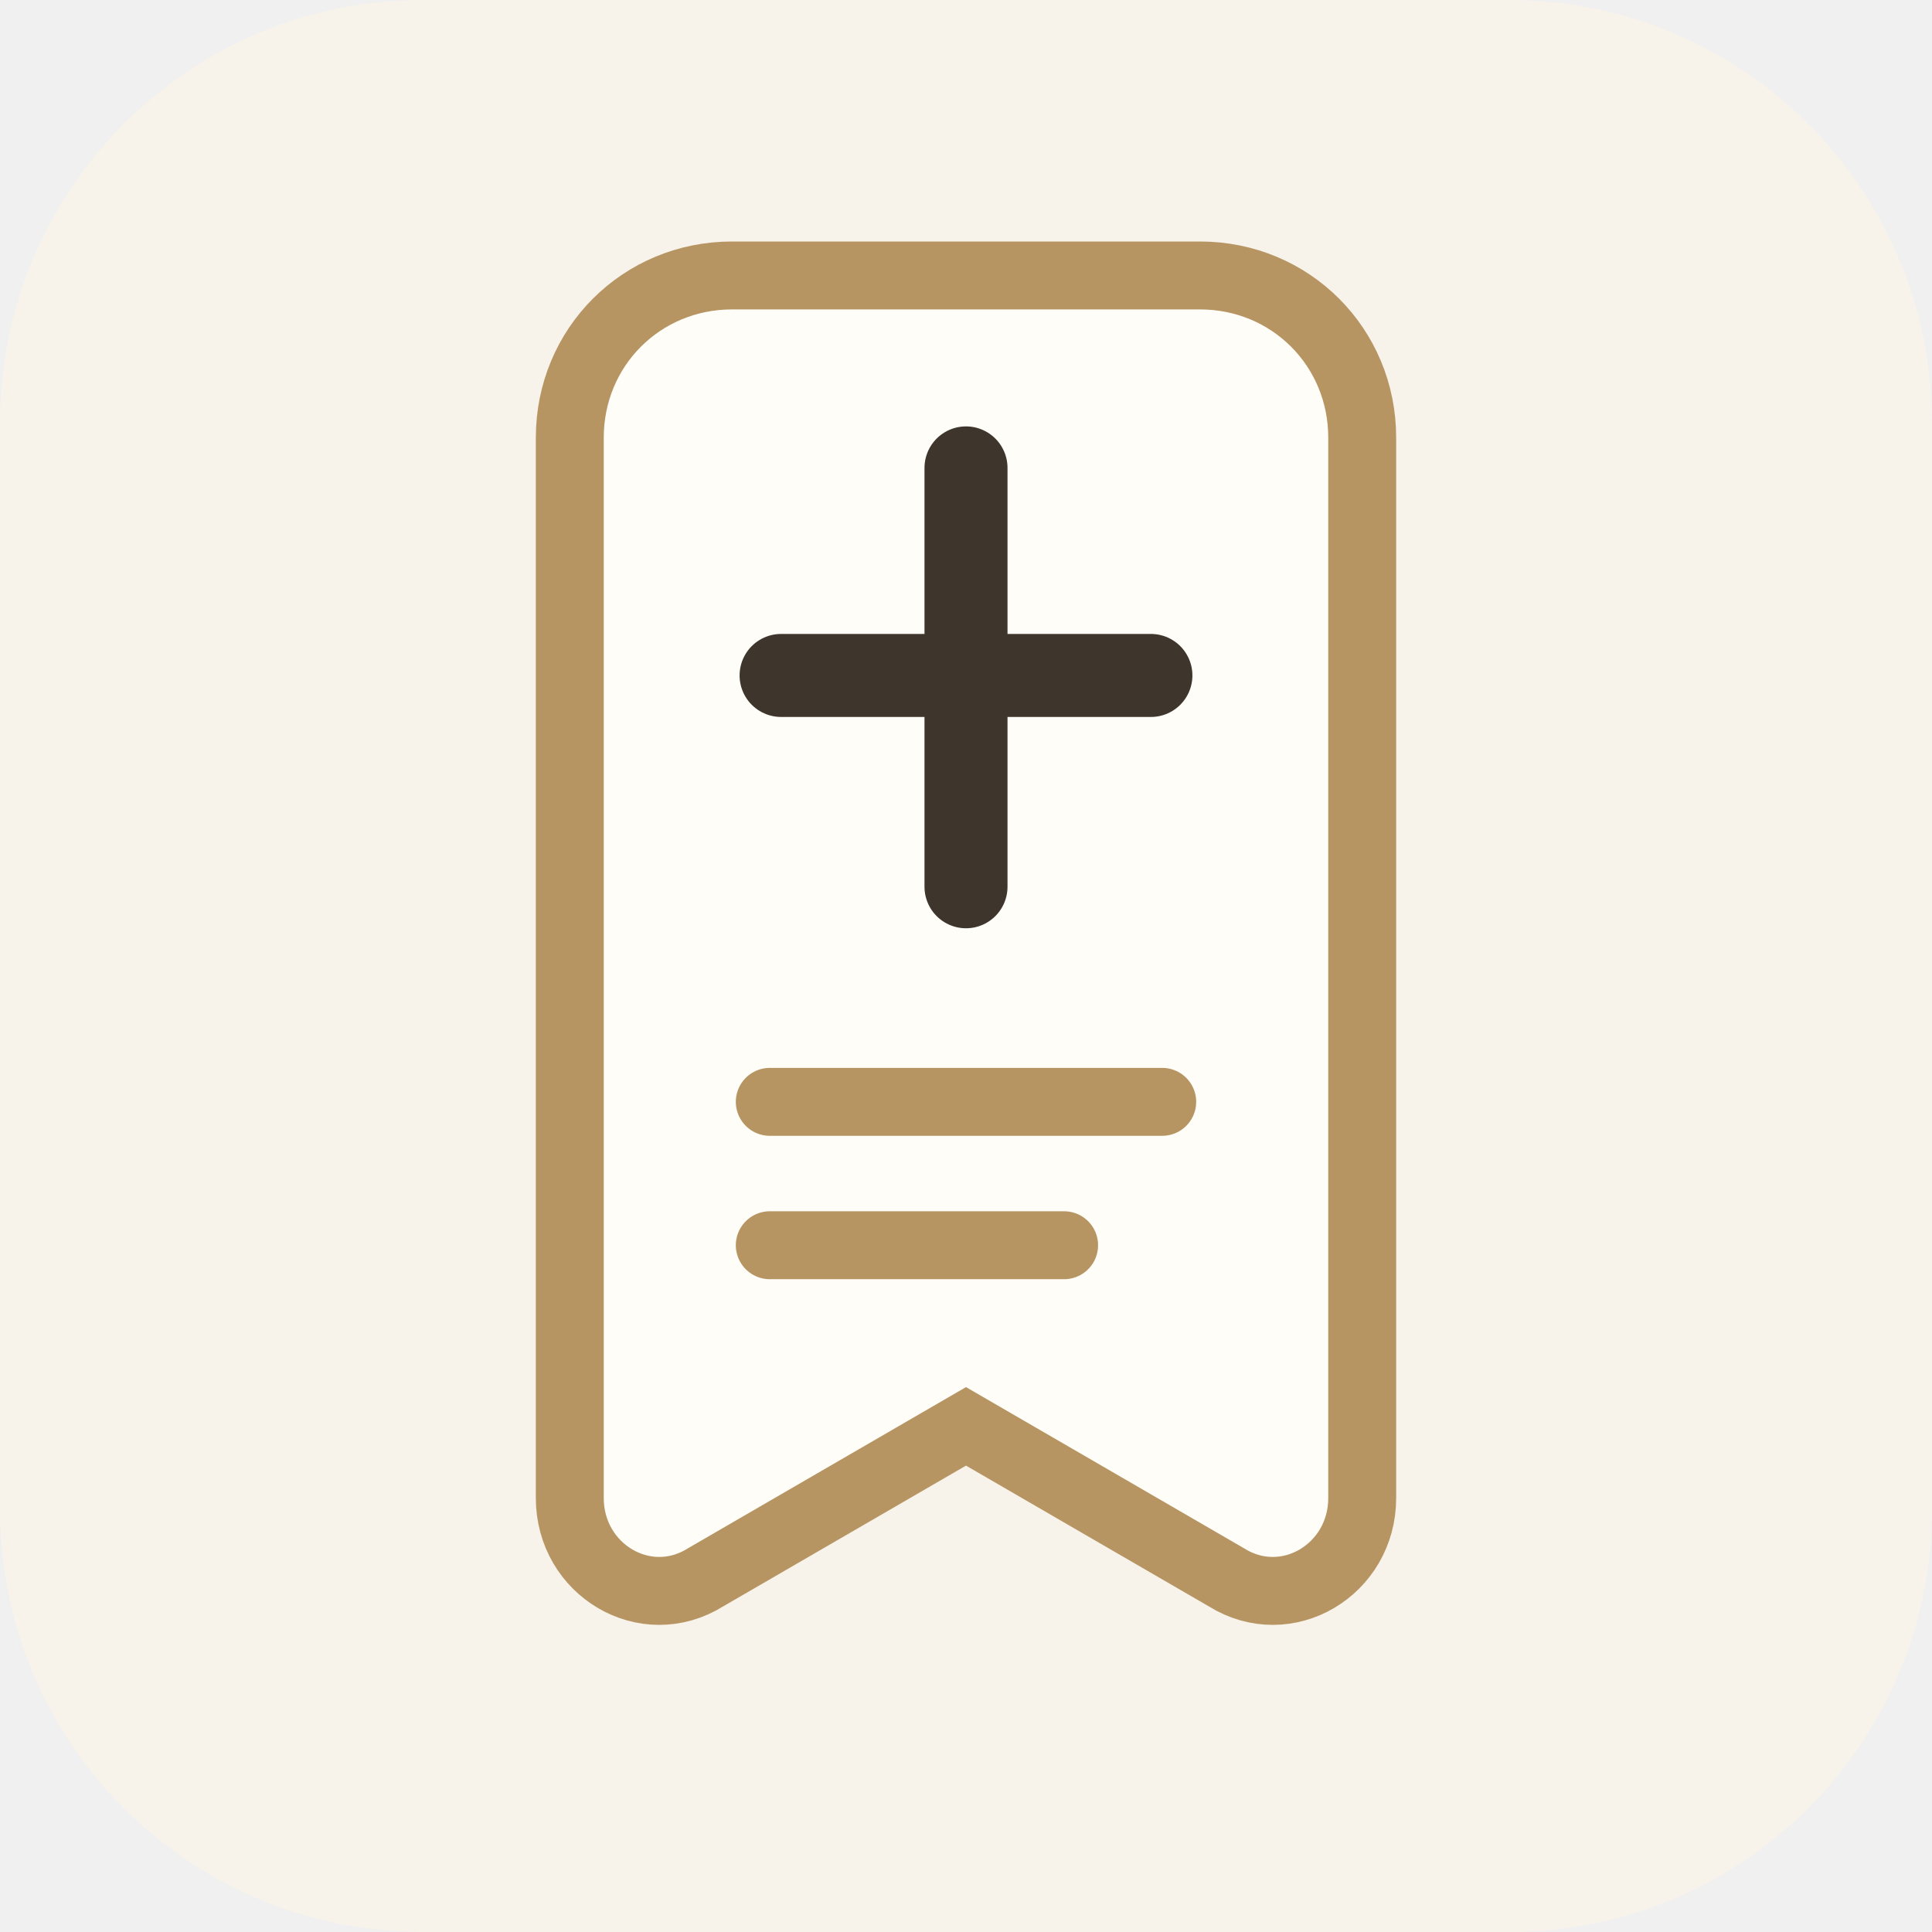
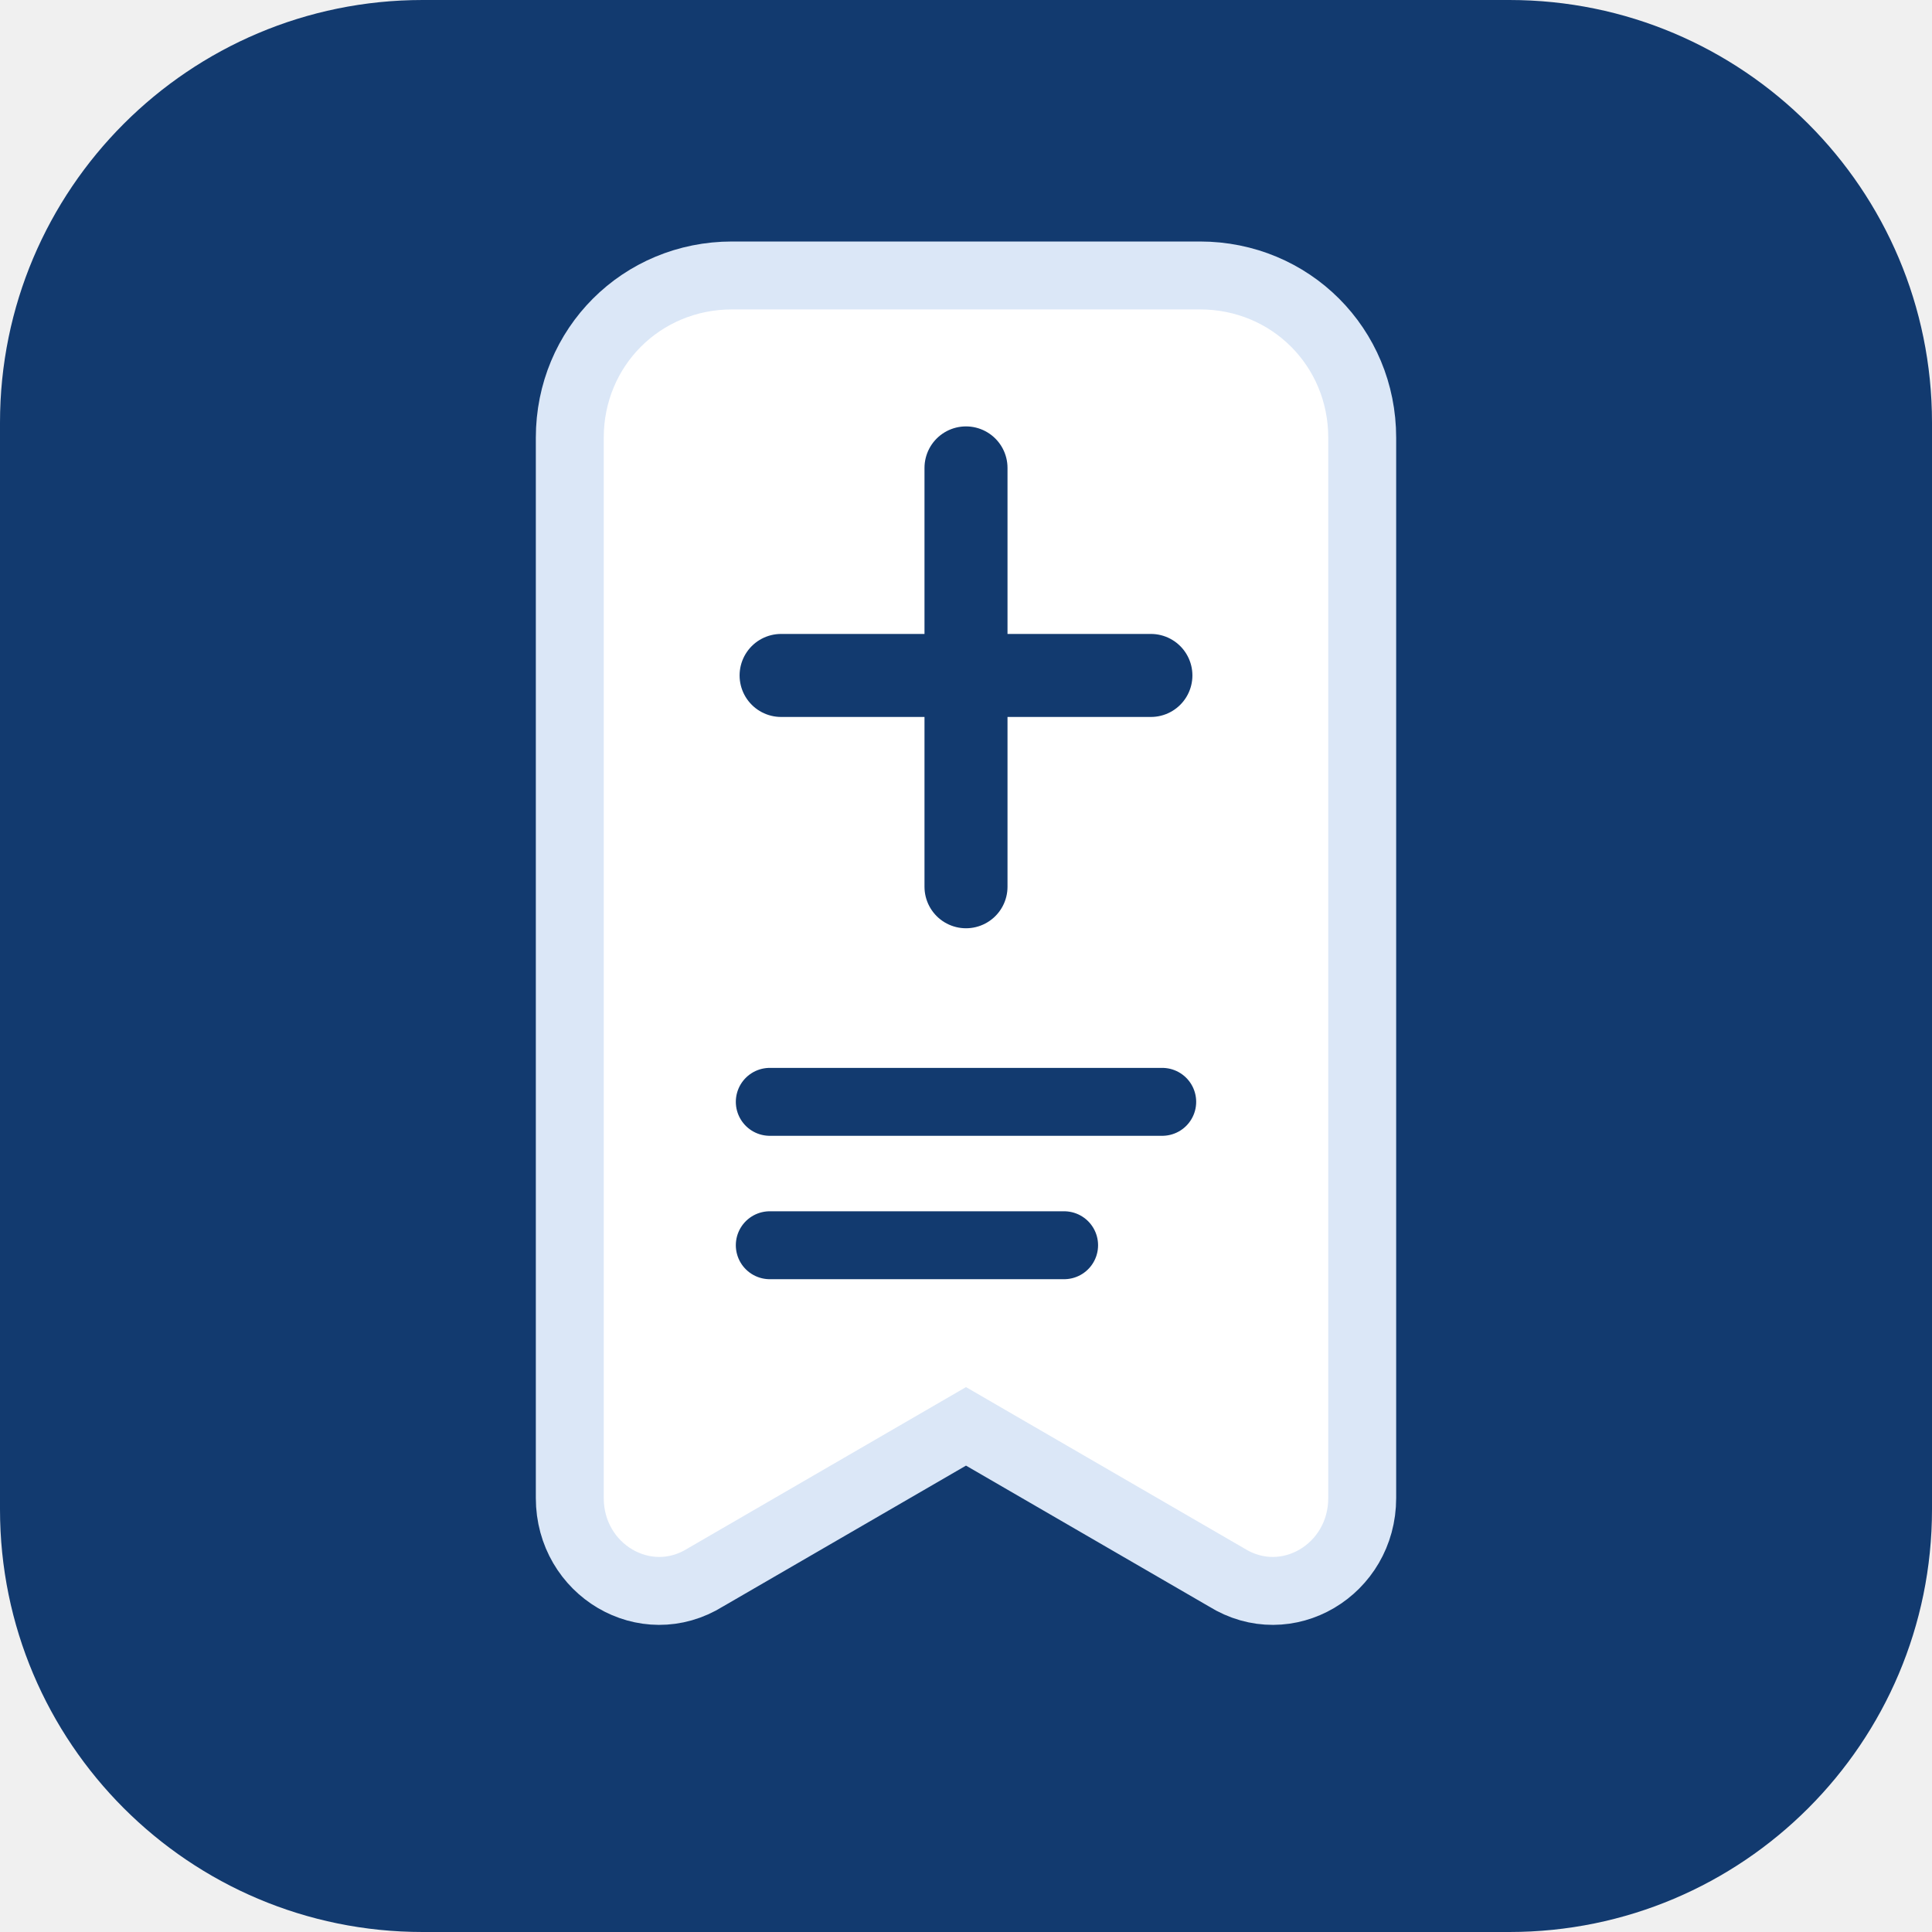
<svg xmlns="http://www.w3.org/2000/svg" viewBox="0 0 512 512">
-   <rect width="512" height="512" rx="112" fill="#f7f2ea" />
-   <circle cx="256" cy="170" r="62" fill="#dcecf1" />
-   <path d="M151 116c0-24 19-43 43-43h124c24 0 43 19 43 43v281c0 19-20 31-36 21l-69-40-69 40c-16 10-36-2-36-21V116z" fill="#fffdf8" stroke="#b79563" stroke-width="18" />
-   <path d="M256 124v111M207 179h98" stroke="#3e352d" stroke-width="22" stroke-linecap="round" />
-   <path d="M204 292h104M204 330h78" stroke="#b79563" stroke-width="18" stroke-linecap="round" />
+   <rect width="512" height="512" rx="112" fill="#123a6f" />
+   <circle cx="256" cy="160" r="58" fill="#ffffff" opacity=".92" />
+   <path d="M151 116c0-24 19-43 43-43h124c24 0 43 19 43 43v281c0 19-20 31-36 21l-69-40-69 40c-16 10-36-2-36-21V116z" fill="#ffffff" stroke="#dbe7f7" stroke-width="18" />
+   <path d="M256 124v111M207 179h98" stroke="#123a6f" stroke-width="22" stroke-linecap="round" />
+   <path d="M204 292h104M204 330h78" stroke="#123a6f" stroke-width="18" stroke-linecap="round" />
</svg>
